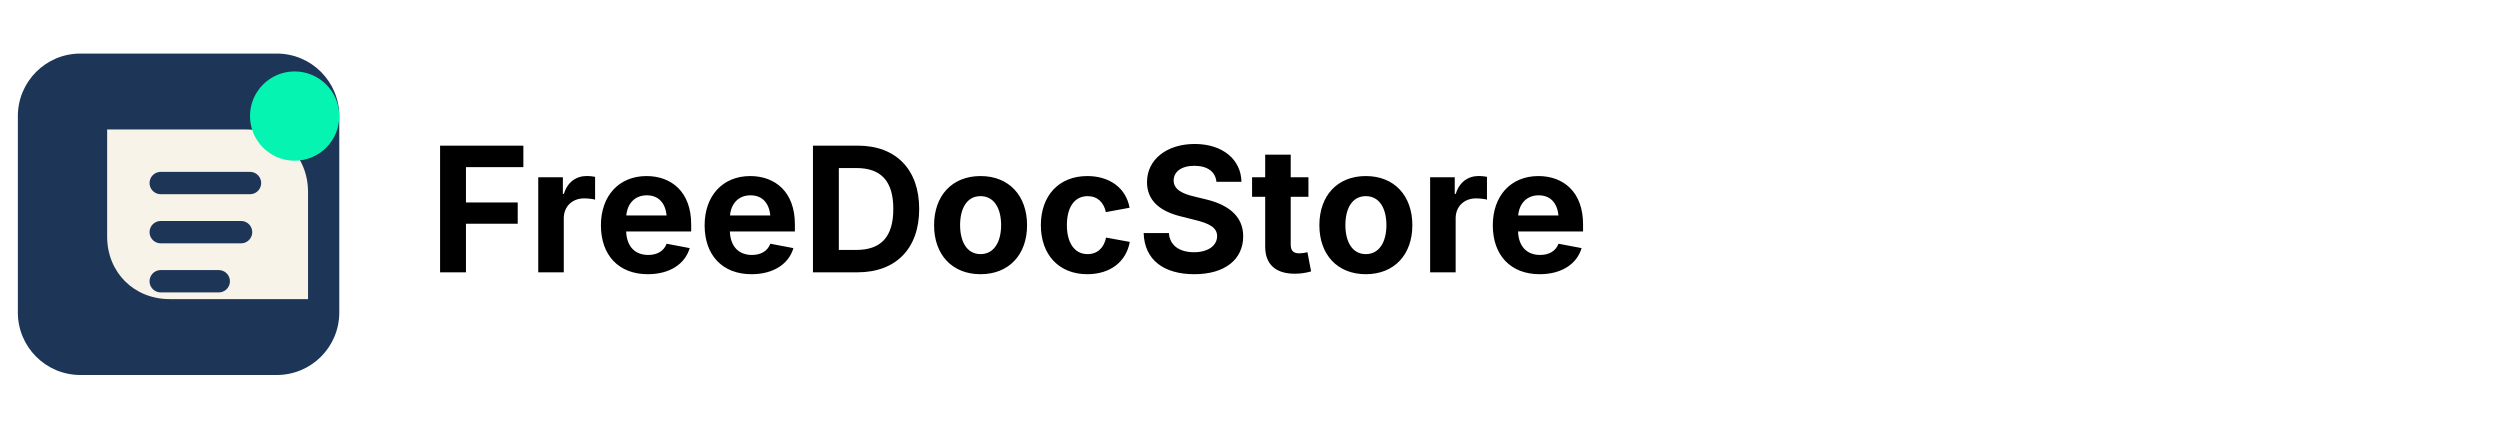
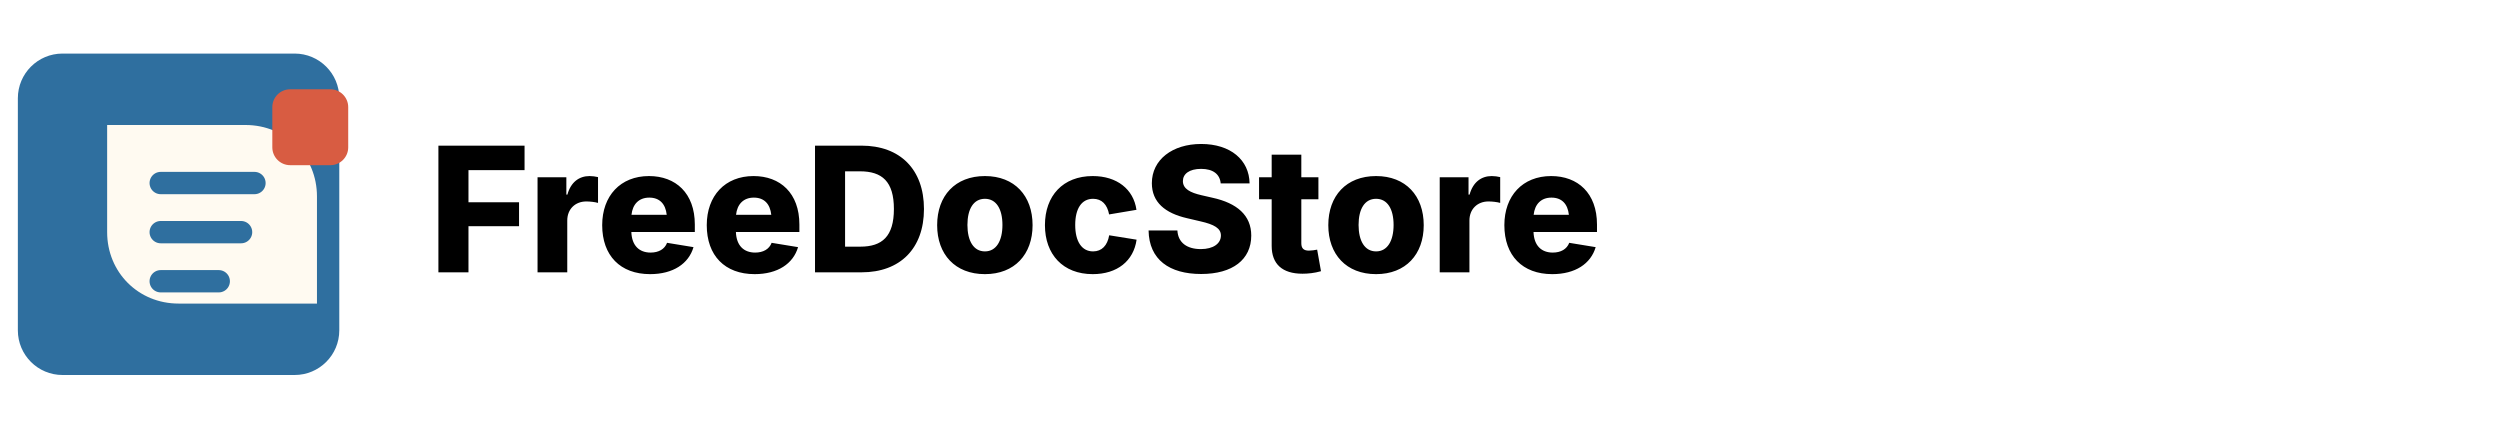
<svg xmlns="http://www.w3.org/2000/svg" viewBox="0 0 560 96" role="img" aria-label="FreeDocStore" preserveAspectRatio="xMinYMid meet">
-   <rect x="4" y="12" width="72" height="72" rx="14" fill="#1d3557" />
-   <path d="M24 29h31c8 0 14 6 14 14v24H38c-8 0-14-6-14-14V29z" fill="#f7f3e8" />
-   <path d="M36 41h20M36 52h18M36 63h13" stroke="#1d3557" stroke-width="5" stroke-linecap="round" />
-   <circle cx="66" cy="26" r="10" fill="#06f4b1" />
-   <text x="96" y="61" fill="currentColor" font-family="Inter, ui-sans-serif, system-ui, -apple-system, BlinkMacSystemFont, Segoe UI, sans-serif" font-size="39" font-weight="750" letter-spacing="0">FreeDocStore</text>
+   <rect x="4" y="12" width="72" height="72" rx="10" fill="#2f6f9f" />
+   <path d="M24 28h31c9 0 16 7 16 16v24H40c-9 0-16-7-16-16V28z" fill="#fffaf1" />
+   <path d="M36 41h21M36 52h18M36 63h13" stroke="#2f6f9f" stroke-width="5" stroke-linecap="round" />
+   <rect x="61" y="20" width="17" height="17" rx="4" fill="#d85c42" />
+   <text x="96" y="61" fill="currentColor" font-family="Inter, ui-sans-serif, system-ui, -apple-system, BlinkMacSystemFont, Segoe UI, sans-serif" font-size="39" font-weight="760" letter-spacing="0">FreeDocStore</text>
</svg>
